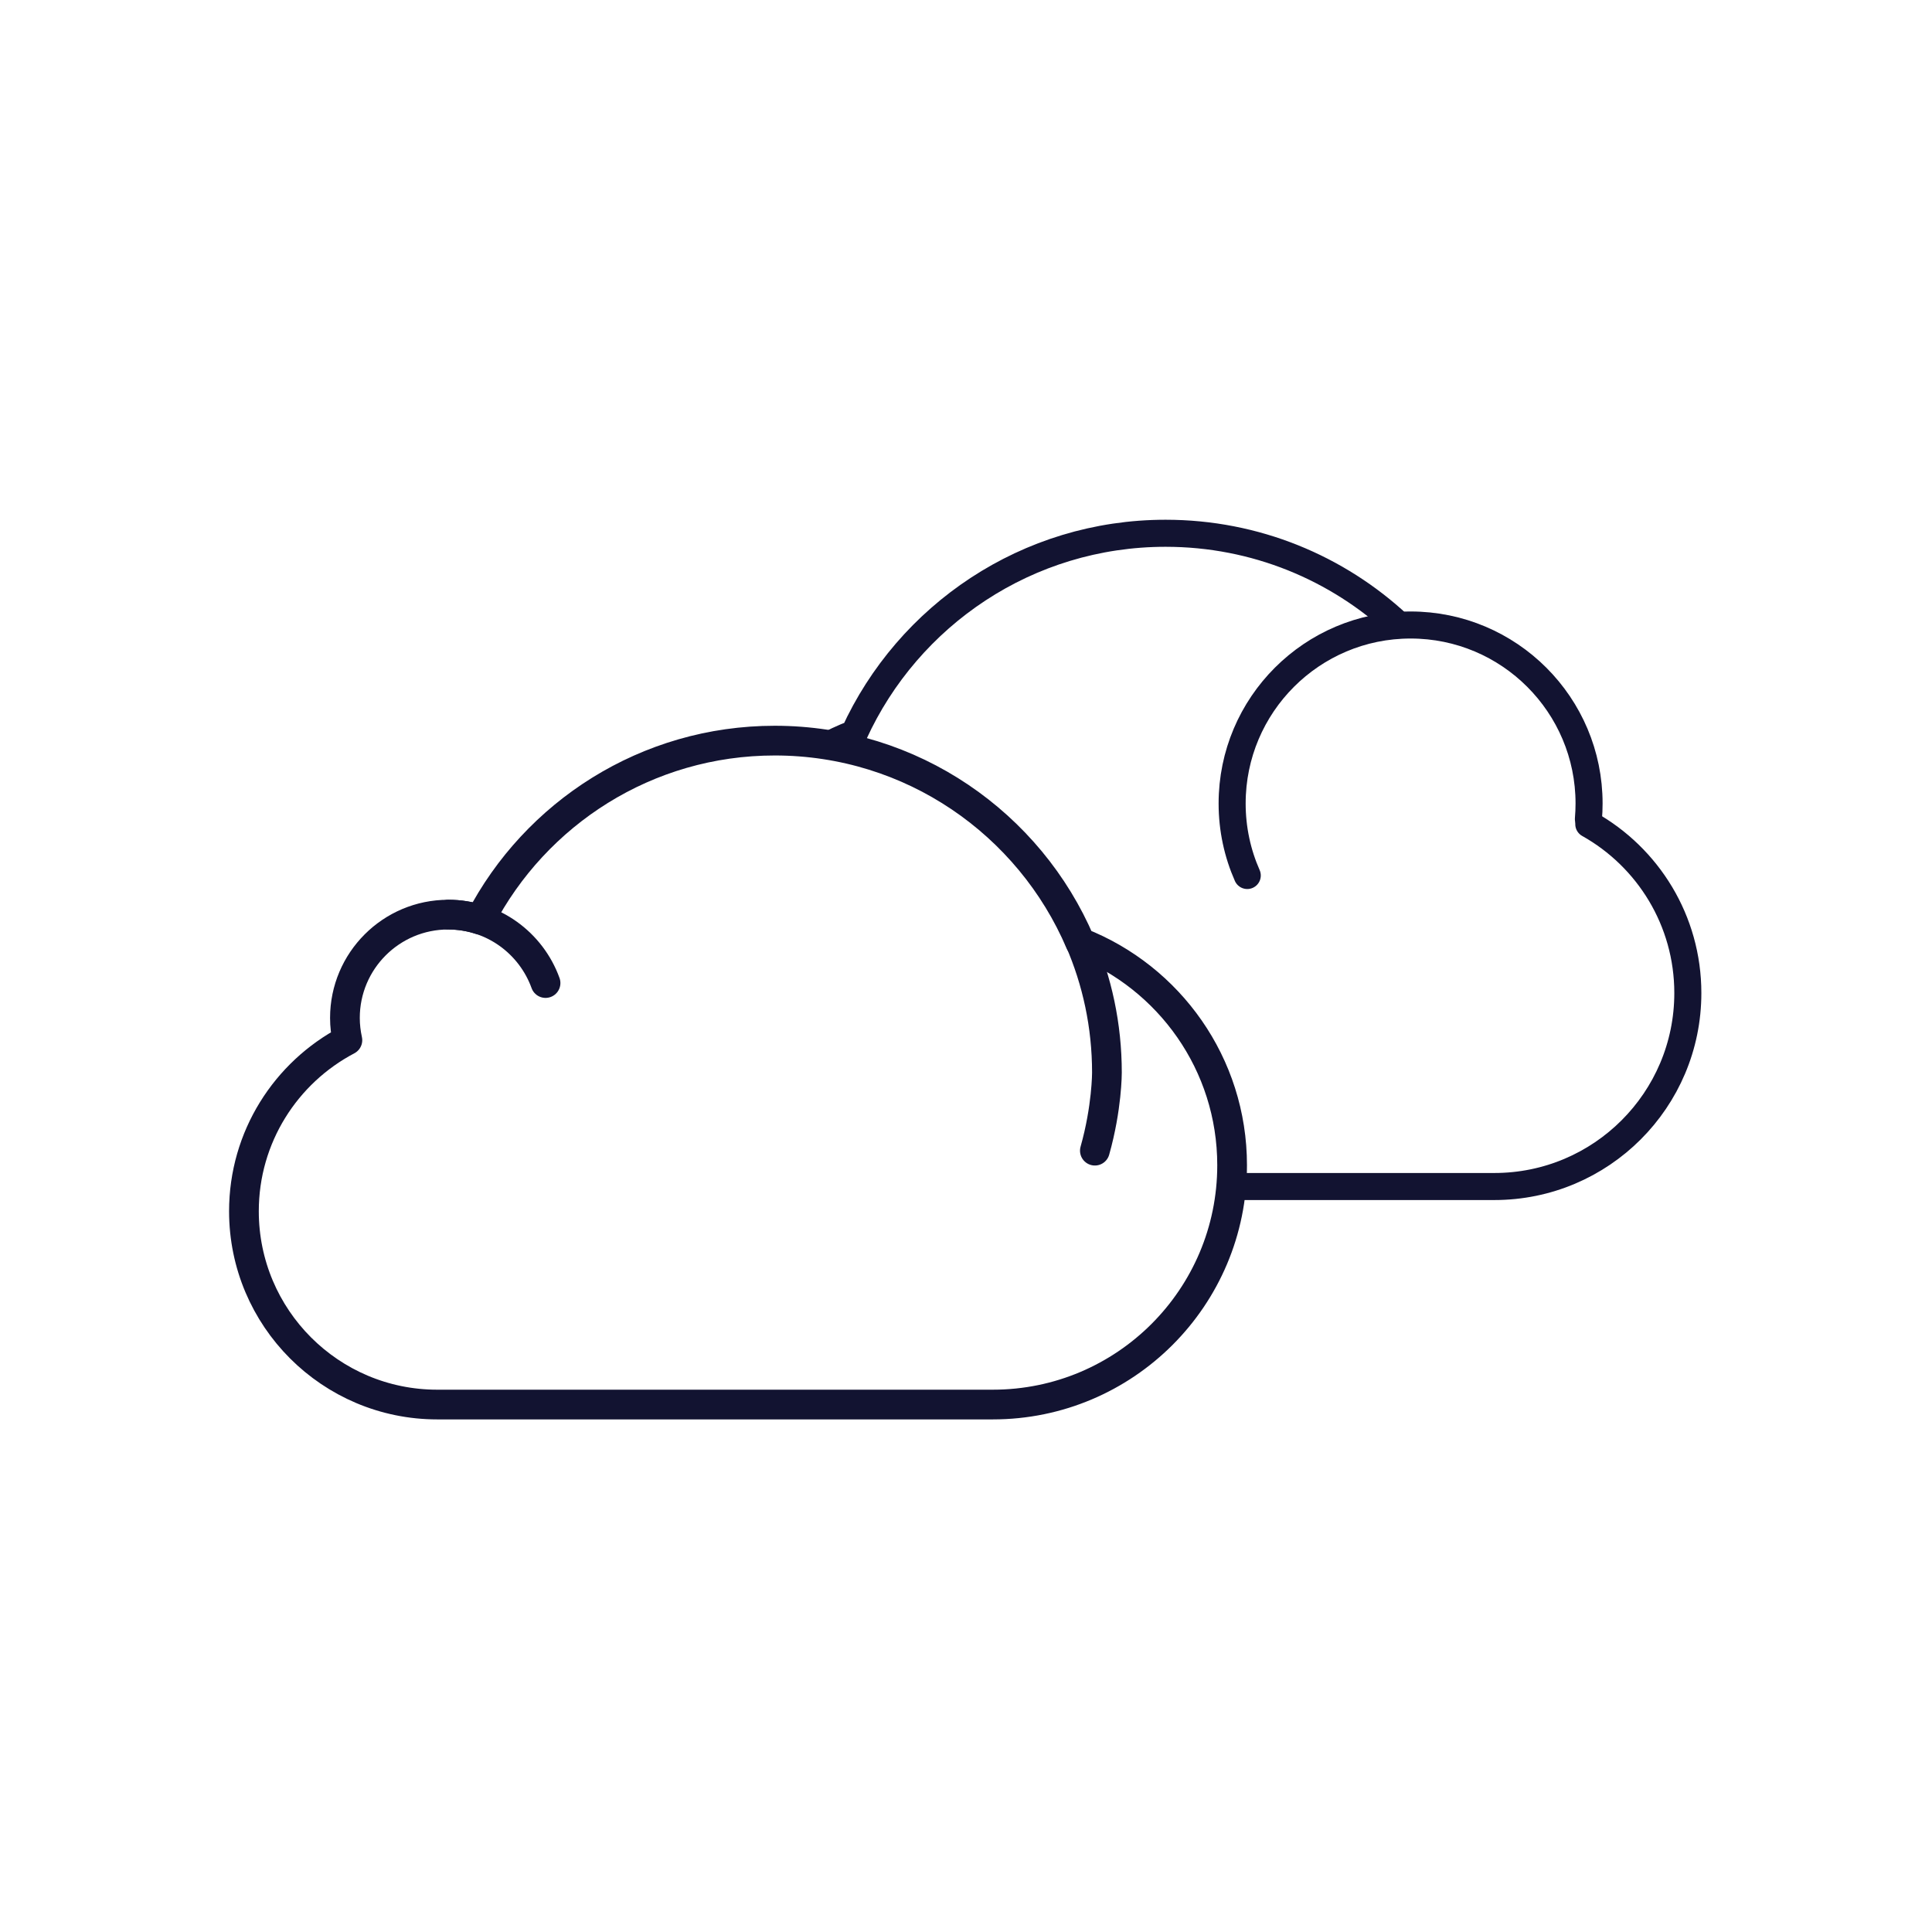
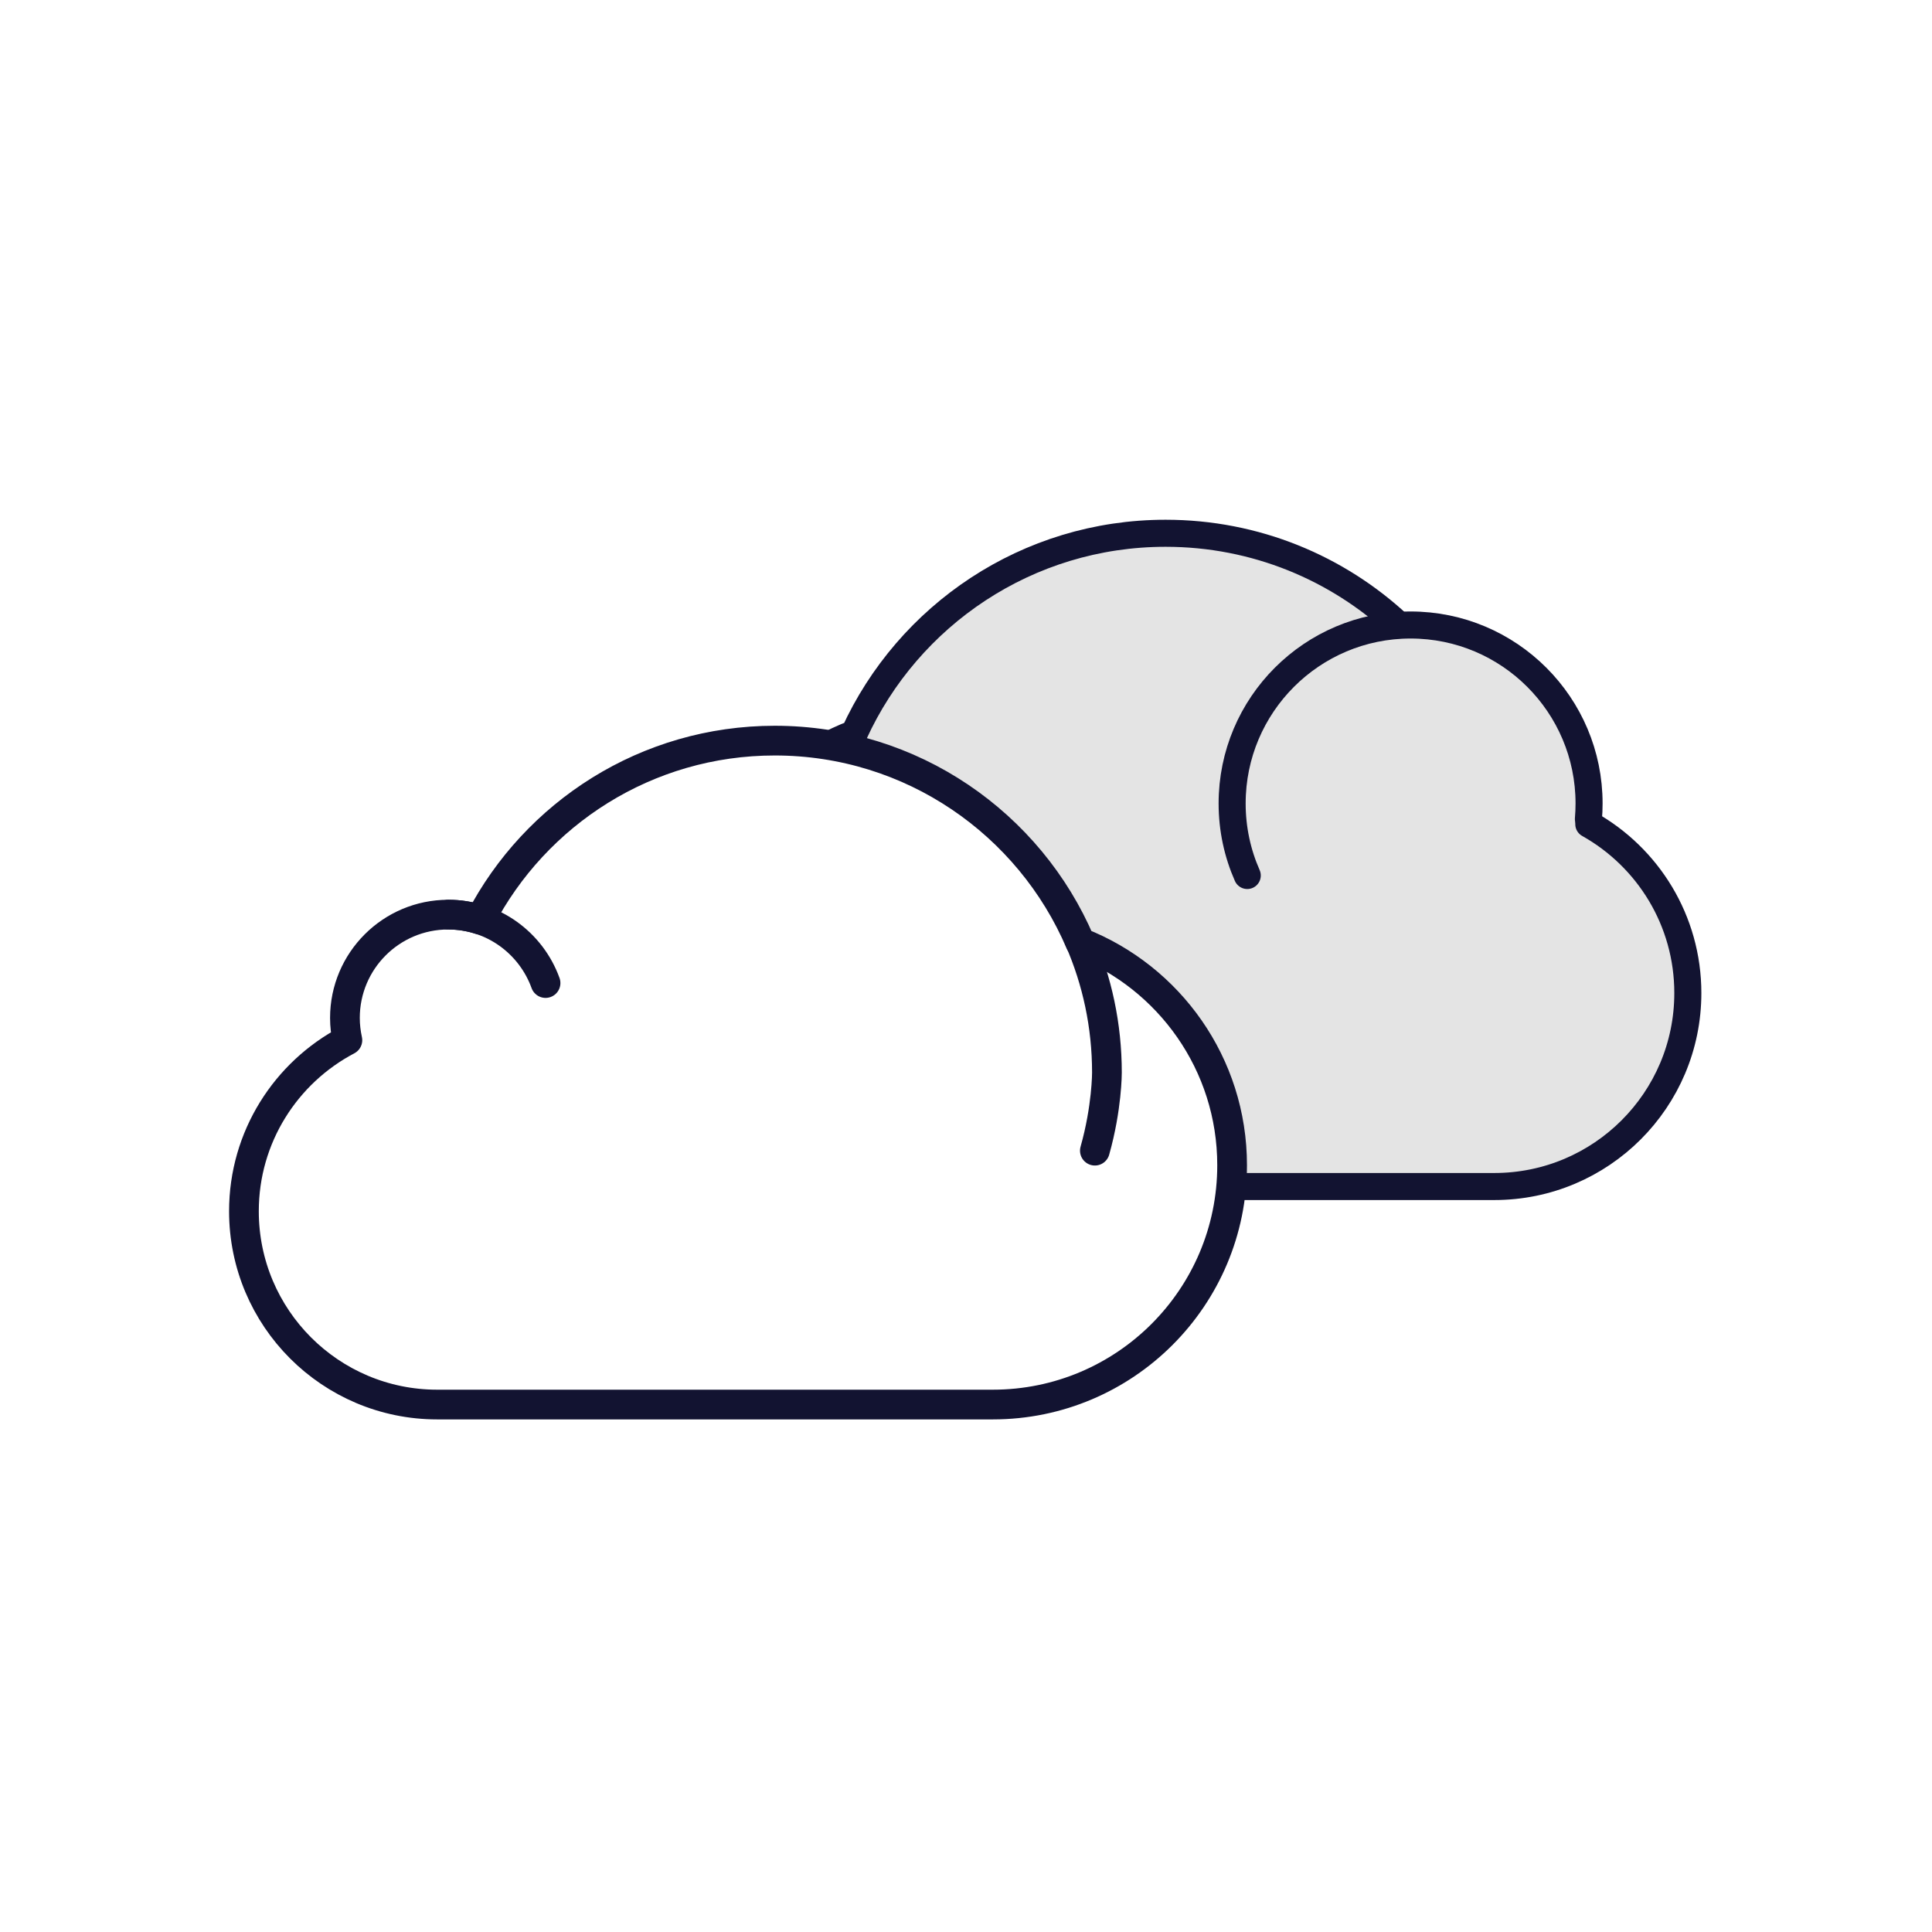
<svg xmlns="http://www.w3.org/2000/svg" viewBox="0 0 500 500" width="500" height="500" preserveAspectRatio="xMidYMid meet" style="width: 100%; height: 100%; transform: translate3d(0px, 0px, 0px) scale(1.3); content-visibility: visible;">
  <defs>
    <clipPath id="__lottie_element_9922">
      <rect width="500" height="500" x="0" y="0" />
    </clipPath>
  </defs>
  <g clip-path="url(#__lottie_element_9922)">
    <g transform="matrix(1,0,0,1,-4.500015,3)" opacity="1" style="display: block;">
      <g opacity="1" transform="matrix(1,0,0,1,332.193,218.14)">
-         <path fill="rgb(255,255,255)" fill-opacity="1" d=" M83.385,-9.25 C83.384,-9.251 83.382,-9.252 83.381,-9.253 C83.388,-9.273 83.39,-9.299 83.39,-9.326 C83.54,-10.586 83.63,-11.855 83.67,-13.155 C83.67,-13.155 83.7,-14.175 83.7,-14.675 C83.7,-40.215 62.99,-60.926 37.45,-60.926 C36.34,-60.926 35.24,-60.886 34.15,-60.816 C34.142,-60.815 34.134,-60.814 34.126,-60.813 C34.126,-60.813 34.155,-60.82 34.155,-60.82 C18.345,-75.54 -2.845,-84.53 -26.145,-84.53 C-61.945,-84.53 -92.785,-63.28 -106.745,-32.71 C-107.565,-30.91 -108.325,-29.09 -109.015,-27.24 C-112.818,-21.14 -116.724,-17.471 -114.454,-16.837 C-111.541,19.785 -96.378,47.908 -93.465,84.53 C-93.465,84.53 -10.035,84.53 -10.035,84.53 C-10.035,84.53 -2.756,84.53 -2.756,84.53 C-2.756,84.53 58.935,84.53 58.935,84.53 C86.595,84.53 109.015,62.12 109.015,34.46 C109.015,15.69 98.685,-0.68 83.385,-9.25z">
+         <path fill="#e4e4e4" fill-opacity="1" d=" M83.385,-9.25 C83.384,-9.251 83.382,-9.252 83.381,-9.253 C83.388,-9.273 83.39,-9.299 83.39,-9.326 C83.54,-10.586 83.63,-11.855 83.67,-13.155 C83.67,-13.155 83.7,-14.175 83.7,-14.675 C83.7,-40.215 62.99,-60.926 37.45,-60.926 C36.34,-60.926 35.24,-60.886 34.15,-60.816 C34.142,-60.815 34.134,-60.814 34.126,-60.813 C34.126,-60.813 34.155,-60.82 34.155,-60.82 C18.345,-75.54 -2.845,-84.53 -26.145,-84.53 C-61.945,-84.53 -92.785,-63.28 -106.745,-32.71 C-107.565,-30.91 -108.325,-29.09 -109.015,-27.24 C-112.818,-21.14 -116.724,-17.471 -114.454,-16.837 C-111.541,19.785 -96.378,47.908 -93.465,84.53 C-93.465,84.53 -10.035,84.53 -10.035,84.53 C-10.035,84.53 -2.756,84.53 -2.756,84.53 C-2.756,84.53 58.935,84.53 58.935,84.53 C86.595,84.53 109.015,62.12 109.015,34.46 C109.015,15.69 98.685,-0.68 83.385,-9.25z">
				</path>
        <path fill="rgb(255,255,255)" fill-opacity="0.5" d=" M83.385,-9.25 C83.384,-9.251 83.382,-9.252 83.381,-9.253 C83.388,-9.273 83.39,-9.299 83.39,-9.326 C83.54,-10.586 83.63,-11.855 83.67,-13.155 C83.67,-13.155 83.7,-14.175 83.7,-14.675 C83.7,-40.215 62.99,-60.926 37.45,-60.926 C36.34,-60.926 35.24,-60.886 34.15,-60.816 C34.142,-60.815 34.134,-60.814 34.126,-60.813 C34.126,-60.813 34.155,-60.82 34.155,-60.82 C18.345,-75.54 -2.845,-84.53 -26.145,-84.53 C-61.945,-84.53 -92.785,-63.28 -106.745,-32.71 C-107.565,-30.91 -108.325,-29.09 -109.015,-27.24 C-112.818,-21.14 -116.724,-17.471 -114.454,-16.837 C-111.541,19.785 -96.378,47.908 -93.465,84.53 C-93.465,84.53 -10.035,84.53 -10.035,84.53 C-10.035,84.53 -2.756,84.53 -2.756,84.53 C-2.756,84.53 58.935,84.53 58.935,84.53 C86.595,84.53 109.015,62.12 109.015,34.46 C109.015,15.69 98.685,-0.68 83.385,-9.25z" style="mix-blend-mode: multiply;" />
      </g>
    </g>
    <g transform="matrix(1,0,0,1,-0.00001525879,0)" opacity="1" style="display: block;">
      <g opacity="1" transform="matrix(1,0,0,1,287.52,190.17)">
        <path stroke-linecap="round" stroke-linejoin="round" fill-opacity="0" stroke="rgb(18,19,49)" stroke-opacity="1" stroke-width="7" d=" M-73.04,52.16 C-76.21,34.49 -73.93,15.99 -66.47,-0.34 C-52.51,-30.91 -21.67,-52.16 14.13,-52.16 C37.43,-52.16 58.62,-43.17 74.43,-28.45 M123.66,23.12 C138.96,31.69 149.29,48.06 149.29,66.83 C149.29,94.49 126.87,116.9 99.21,116.9 C99.21,116.9 -44.96,116.9 -44.96,116.9 C-78.43,116.9 -105.55,89.78 -105.55,56.31 C-105.55,30.42 -89.31,8.32 -66.47,-0.34">
				</path>
      </g>
      <g opacity="1" transform="matrix(1,0,0,1,364.75,206.5)">
        <path stroke-linecap="round" stroke-linejoin="round" fill-opacity="0" stroke="rgb(18,19,49)" stroke-opacity="1" stroke-width="7" d=" M46.327,5.467 C46.441,4.14 46.5,2.796 46.5,1.438 C46.5,-24.071 25.822,-44.75 0.313,-44.75 C0.313,-44.75 0.313,-44.75 0.313,-44.75 C-25.196,-44.75 -45.875,-24.071 -45.875,1.438 C-45.875,8.071 -44.477,14.377 -41.96,20.077">
				</path>
      </g>
    </g>
    <g transform="matrix(1.000001,0,0,1.000001,-2.999619,4.999359)" opacity="1" style="display: block;">
      <g opacity="1" transform="matrix(1,0,0,1,195.006,273.062)">
        <path fill="rgb(255,255,255)" fill-opacity="1" d=" M88.336,-32.716 C74.375,-63.286 43.542,-84.532 7.738,-84.532 C-25.109,-84.532 -54.324,-65.99 -69.609,-39.426 C-87.683,-43.733 -104.493,-27.628 -101.796,-9.252 C-117.093,-0.679 -127.418,15.691 -127.418,34.457 C-127.418,62.118 -105.004,84.532 -77.343,84.532 C-77.343,84.532 66.827,84.532 66.827,84.532 C100.294,84.532 127.418,57.408 127.418,23.941 C127.418,-1.955 111.18,-24.048 88.336,-32.716z">
				</path>
      </g>
      <g opacity="0.5" transform="matrix(1,0,0,1,152.937,273.062)" style="mix-blend-mode: multiply;">
        <path fill="rgb(255,255,255)" fill-opacity="1" d=" M-16.831,35.411 C-16.831,16.645 -6.506,0.275 8.791,-8.298 C6.094,-26.674 22.904,-42.779 40.978,-38.472 C50.866,-55.657 66.589,-69.476 85.349,-77.098 C74.469,-81.872 62.451,-84.532 49.807,-84.532 C16.96,-84.532 -12.255,-65.99 -27.54,-39.426 C-45.614,-43.733 -62.424,-27.628 -59.727,-9.252 C-75.024,-0.679 -85.349,15.691 -85.349,34.457 C-85.349,62.118 -62.935,84.532 -35.274,84.532 C-35.274,84.532 23.504,84.532 23.504,84.532 C0.509,79.999 -16.831,59.738 -16.831,35.411z">
				</path>
      </g>
    </g>
    <g transform="matrix(2.555,0,0,2.555,191,277.584)" opacity="1" style="display: block;">
      <g opacity="1" transform="matrix(1,0,0,1,0,0)">
        <path stroke-linecap="round" stroke-linejoin="round" fill-opacity="0" stroke="rgb(18,19,49)" stroke-opacity="1" stroke-width="3.01" d=" M-19.496,-9.07 C-20.953,-13.107 -24.808,-16 -29.347,-16 M34.586,-13.412 C36.375,-9.303 37.367,-4.768 37.367,0 C37.367,0 37.378,3.551 36.146,7.909">
				</path>
      </g>
    </g>
    <g transform="matrix(2.555,0,0,2.555,191,277.584)" opacity="1" style="display: block;">
      <g opacity="1" transform="matrix(1,0,0,1,0,0)">
        <path stroke-linecap="round" stroke-linejoin="round" fill-opacity="0" stroke="rgb(18,19,49)" stroke-opacity="1" stroke-width="3.01" d=" M34.663,-13.18 C29.536,-25.199 17.614,-33.625 3.722,-33.625 C-9.262,-33.625 -20.519,-26.261 -26.122,-15.486 C-27.14,-15.817 -28.225,-16 -29.354,-16 C-35.133,-16 -39.817,-11.315 -39.817,-5.536 C-39.817,-4.762 -39.727,-4.01 -39.568,-3.284 C-45.795,-0.006 -50.047,6.518 -50.047,14.044 C-50.047,24.858 -41.28,33.625 -30.466,33.625 C-24.733,33.625 22.199,33.625 25.805,33.625 C39.193,33.625 50.047,22.772 50.047,9.384 C50.047,-0.877 43.668,-9.642 34.663,-13.18z">
				</path>
      </g>
    </g>
  </g>
</svg>
